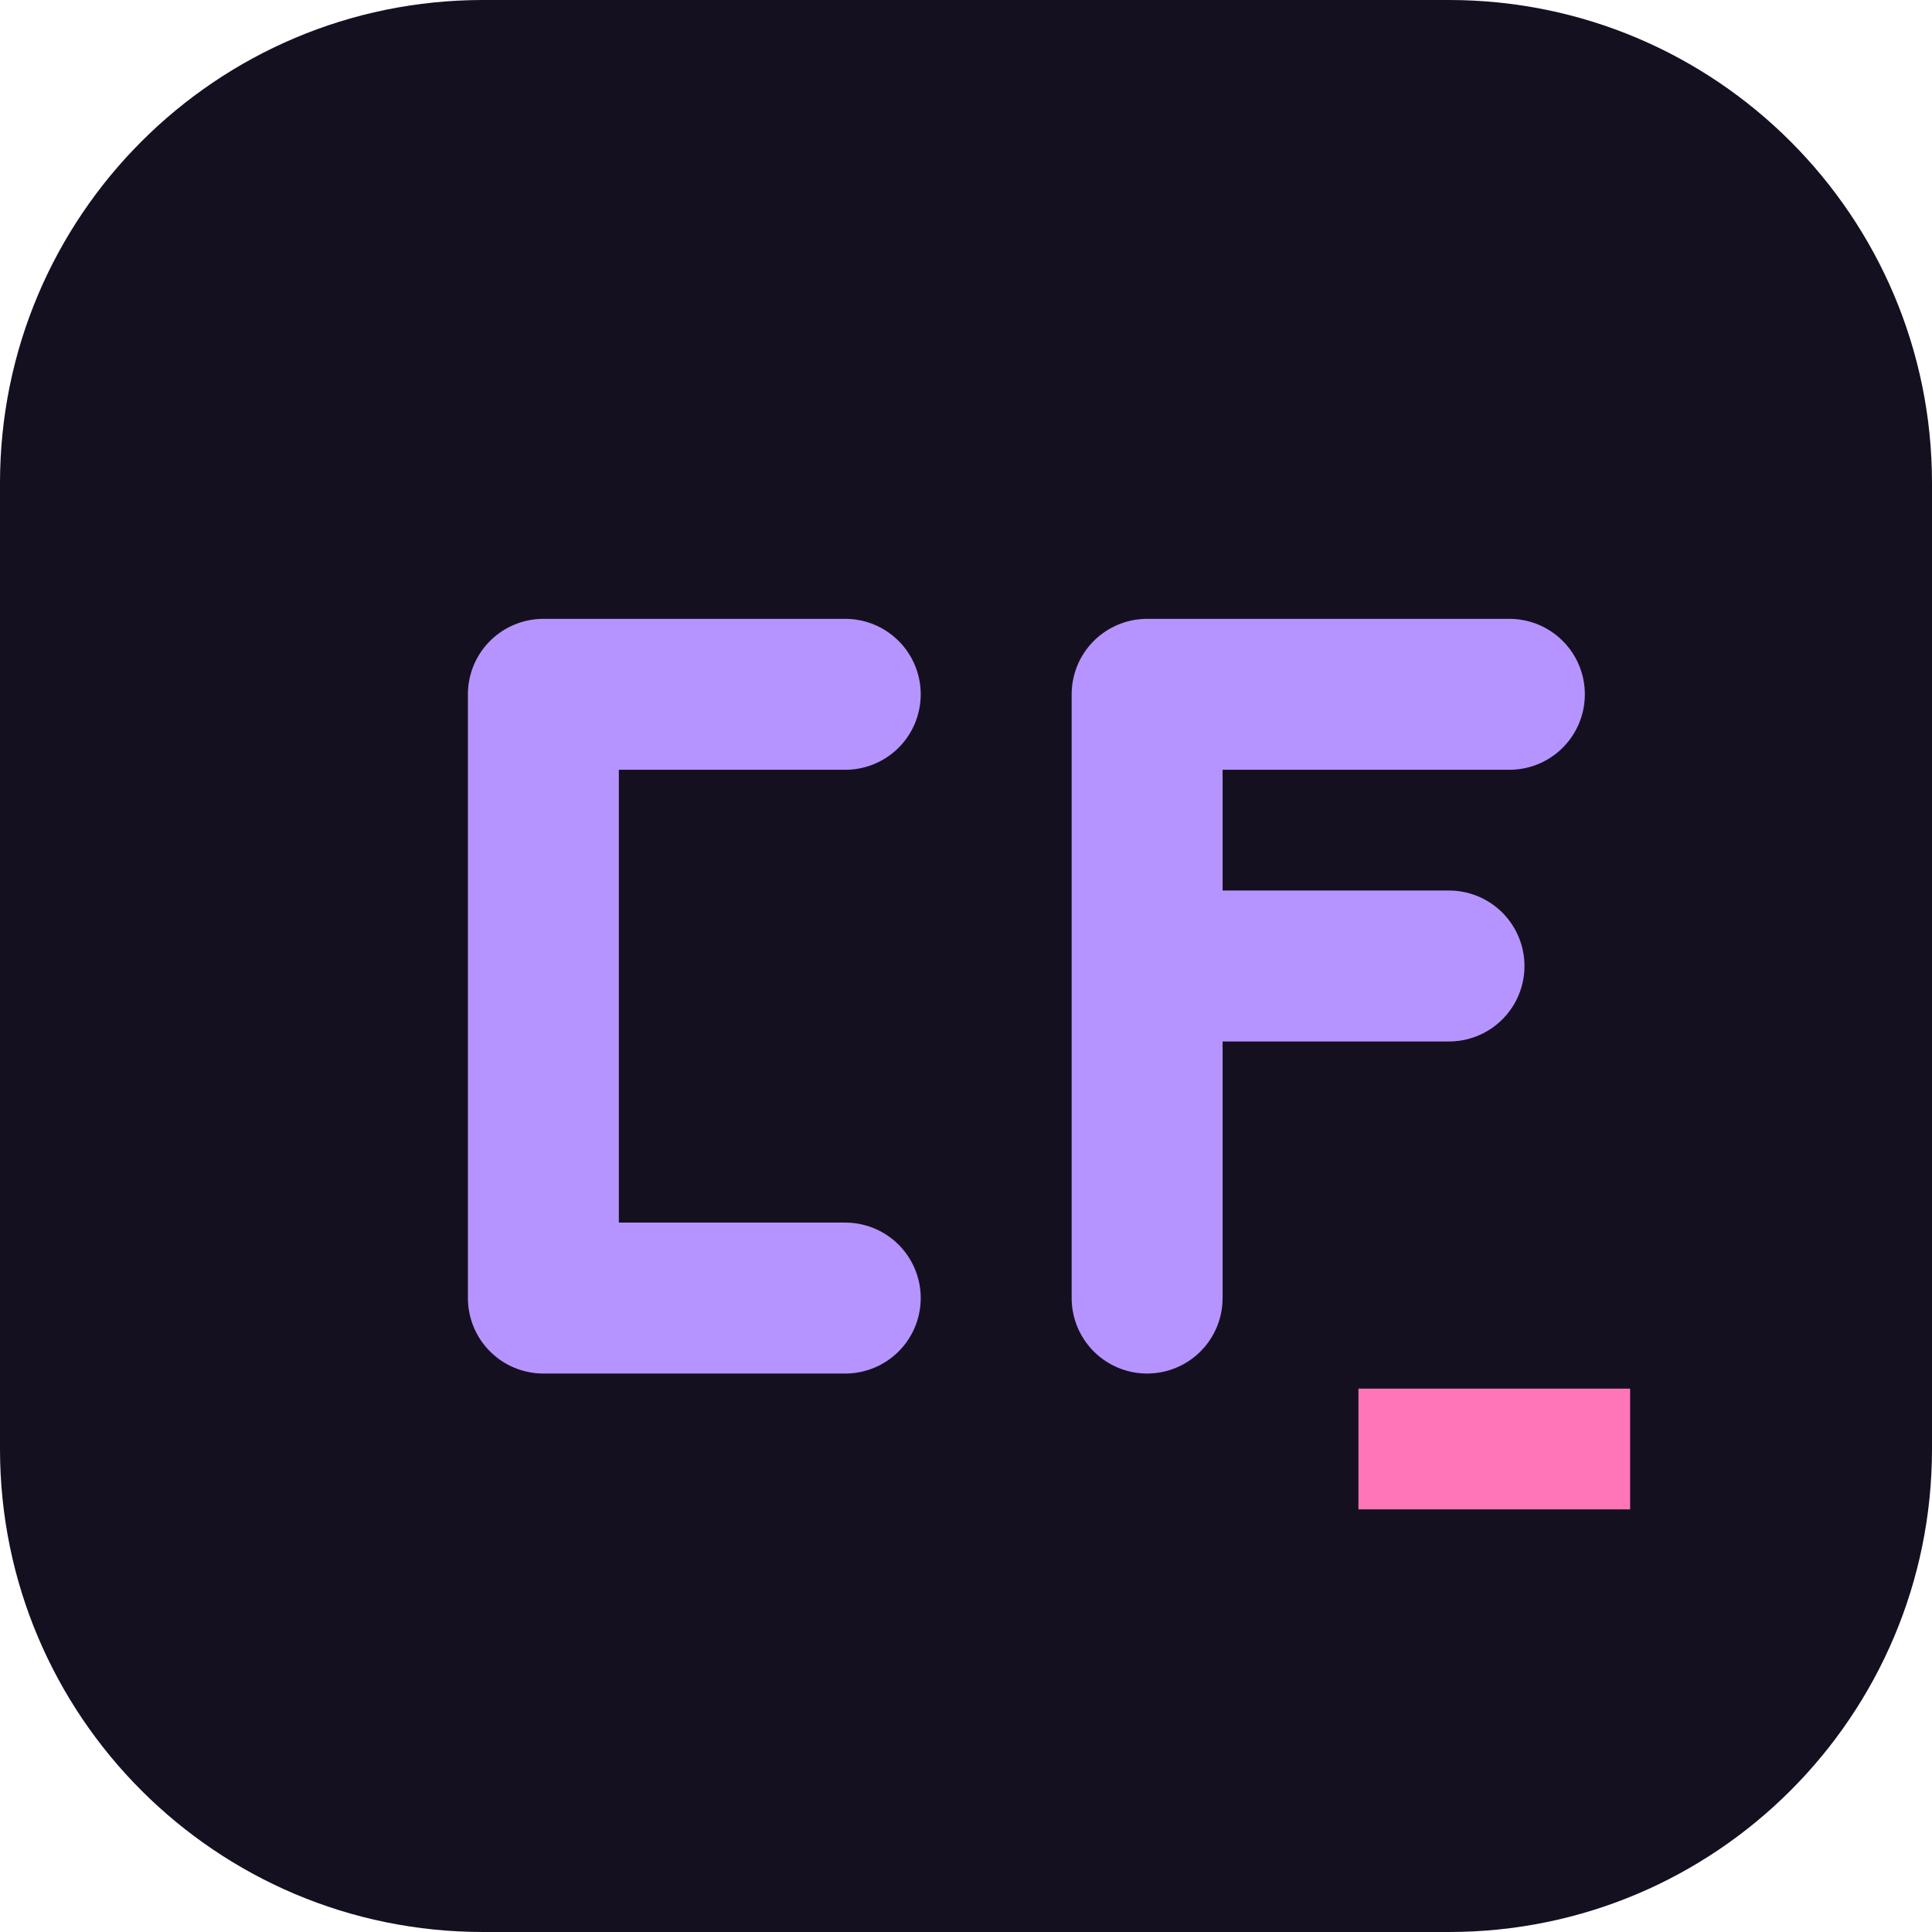
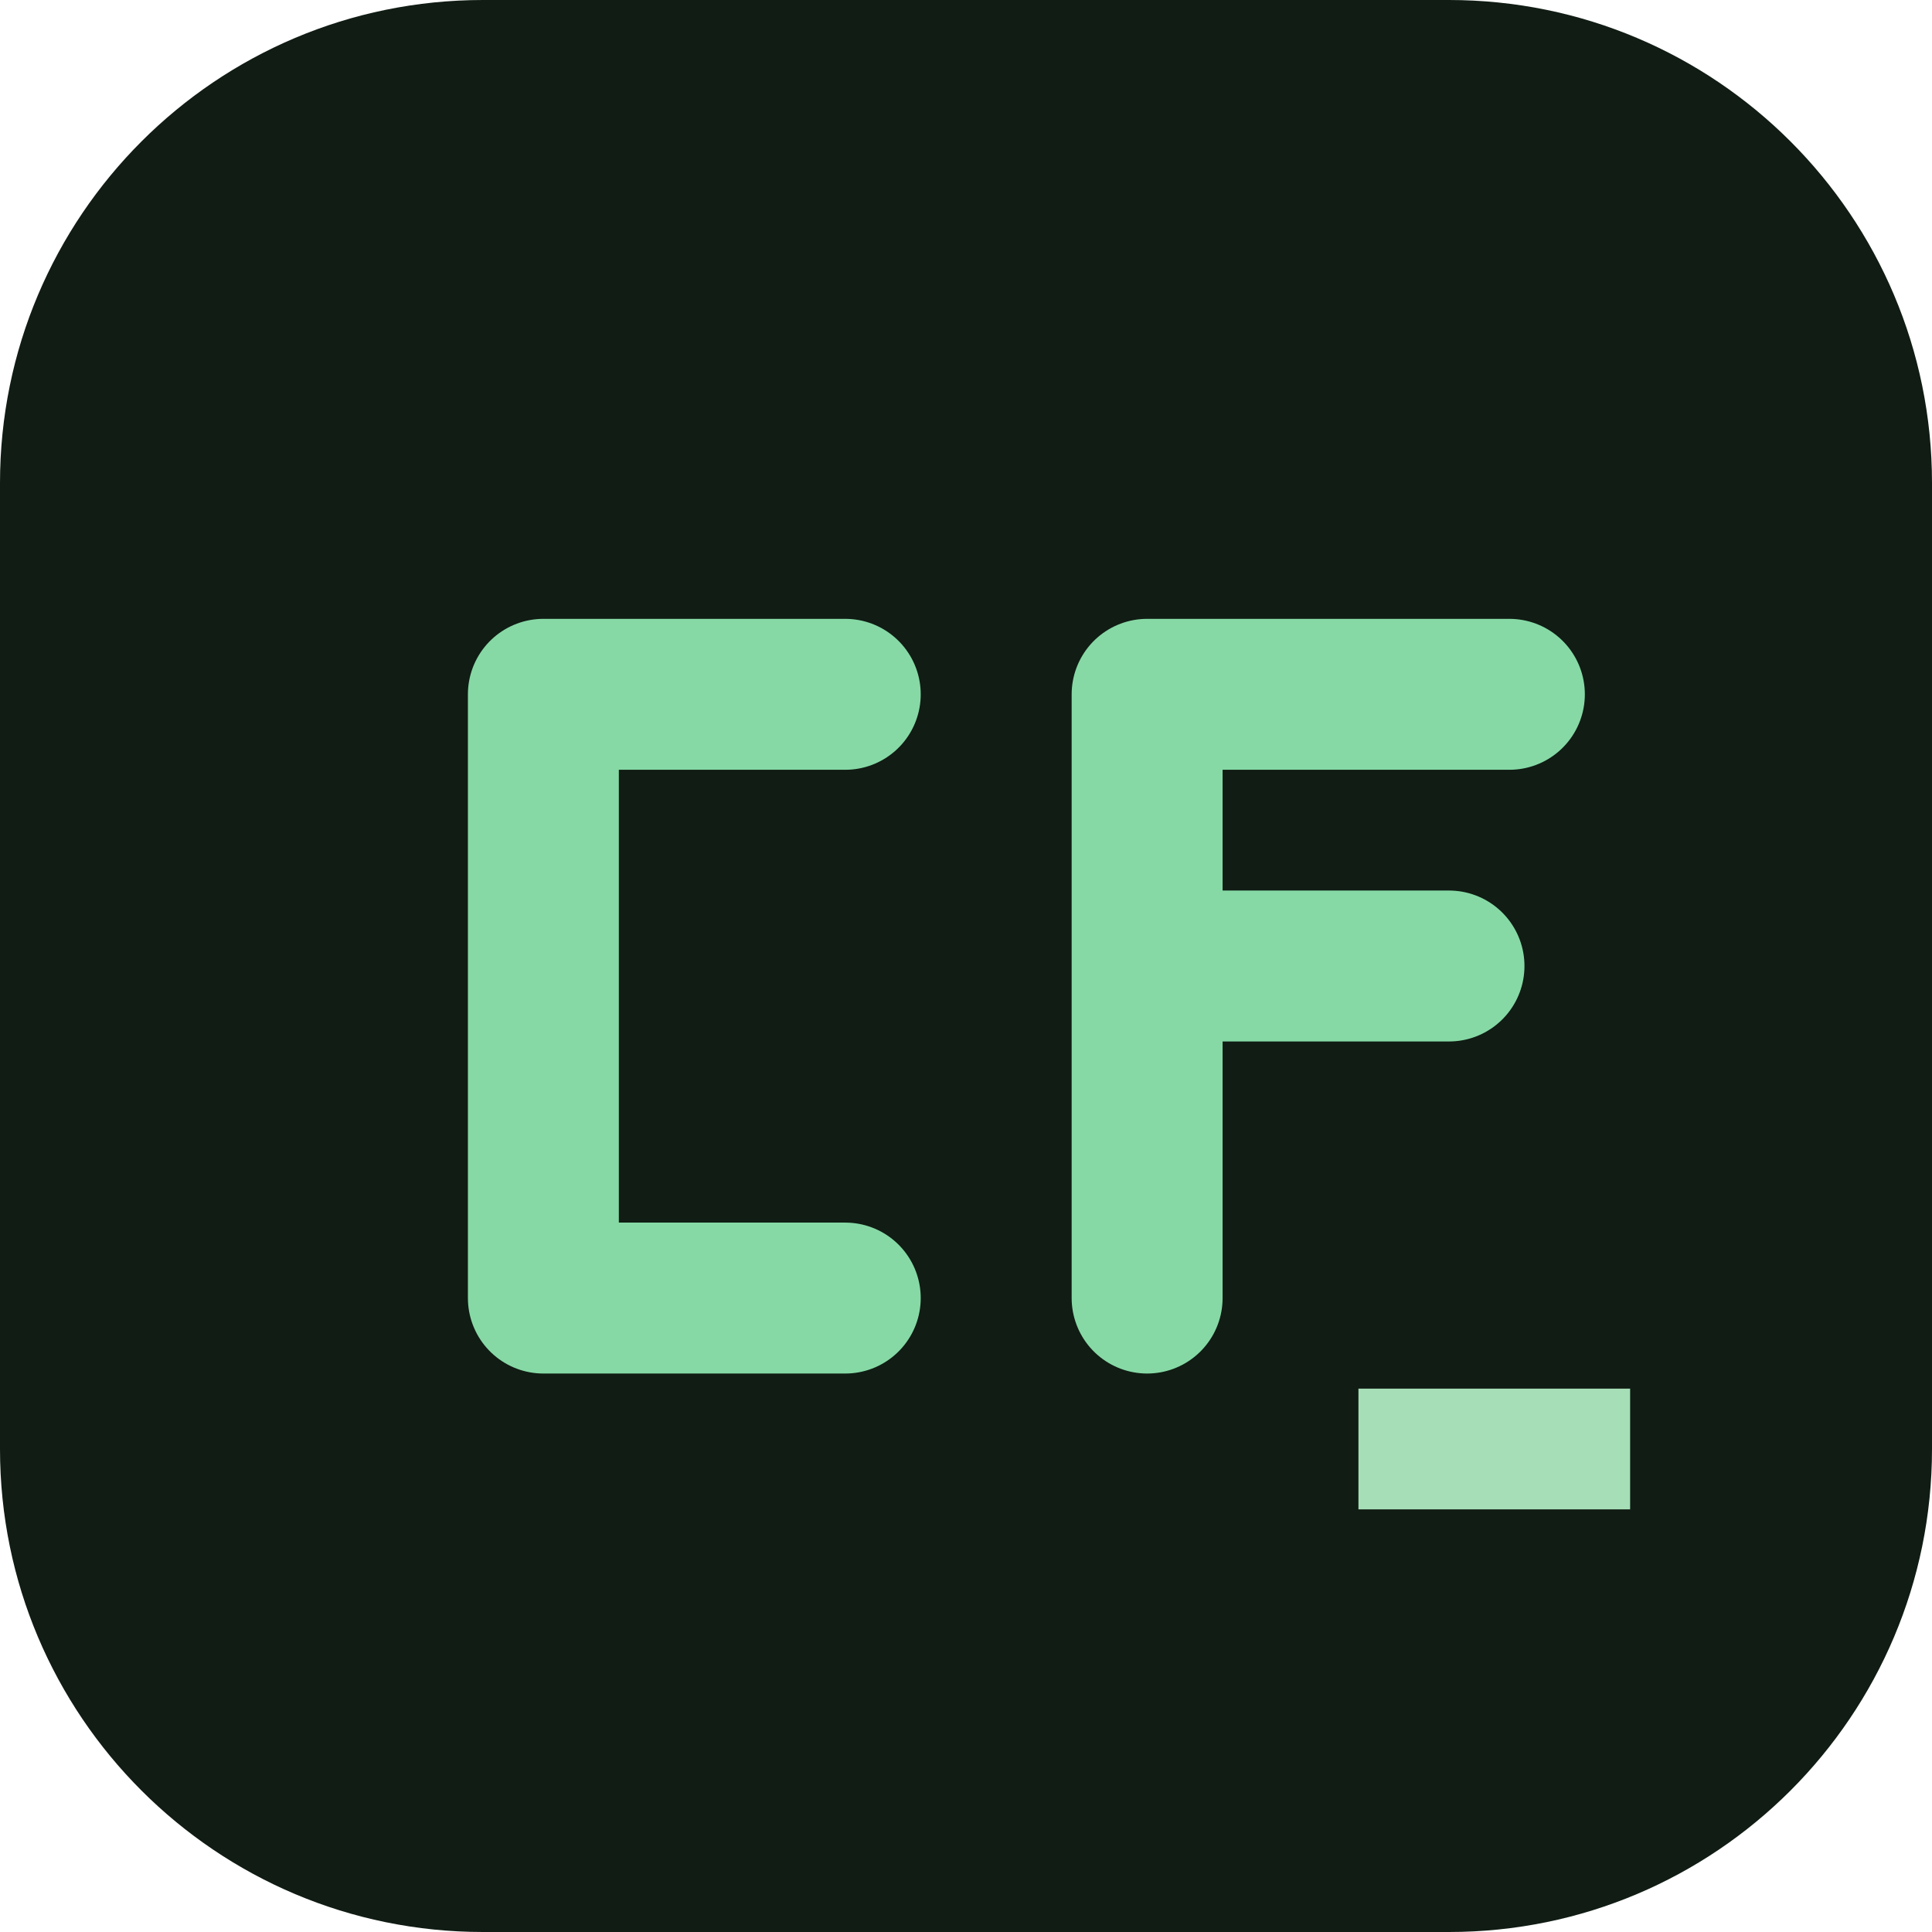
<svg xmlns="http://www.w3.org/2000/svg" viewBox="0 0 64 64">
-   <rect width="64" height="64" rx="16" fill="#151020" />
-   <path d="M28 23H18v20h10M38 43V23h12m-12 9h10" fill="none" stroke="#b694ff" stroke-width="5" stroke-linecap="round" stroke-linejoin="round" />
-   <path d="M45 48h9" stroke="#ff75b8" stroke-width="4" />
+   <rect width="64" height="64" rx="16" fill="#101c14" />
+   <path d="M28 23H18v20h10M38 43V23h12m-12 9h10" fill="none" stroke="#86d9a5" stroke-width="5" stroke-linecap="round" stroke-linejoin="round" />
+   <path d="M45 48h9" stroke="#a5deb7" stroke-width="4" />
</svg>
